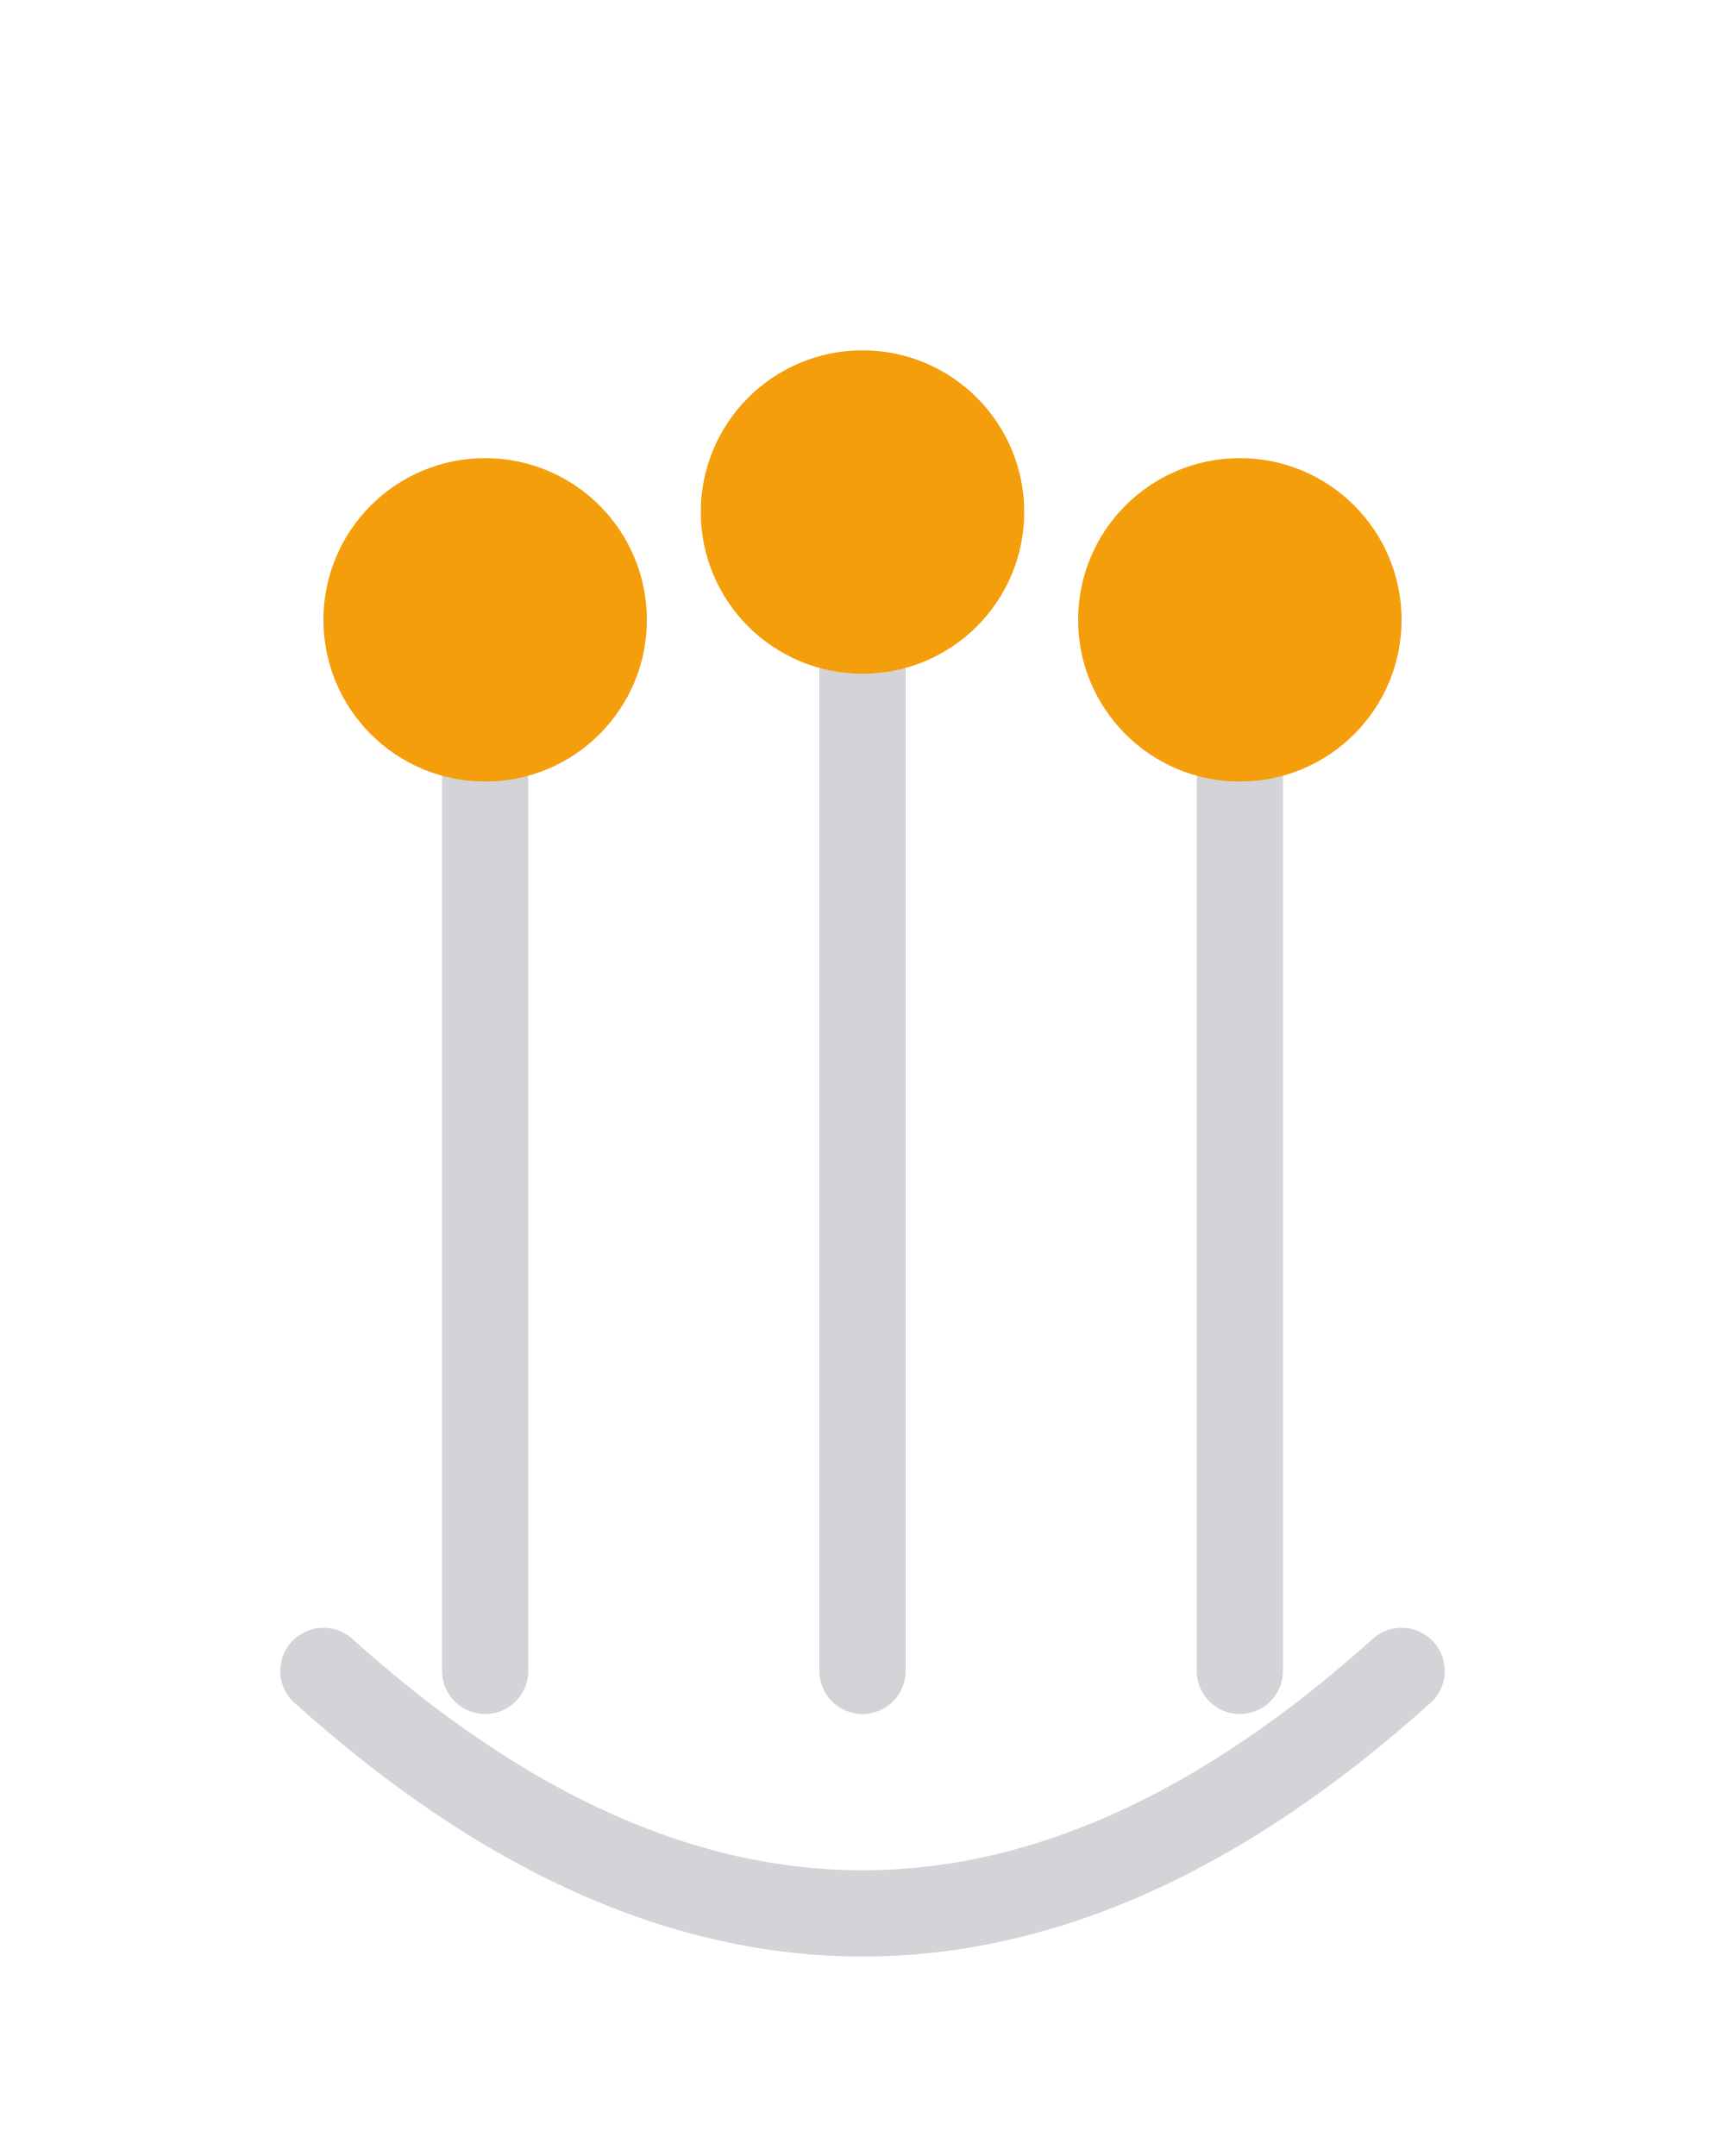
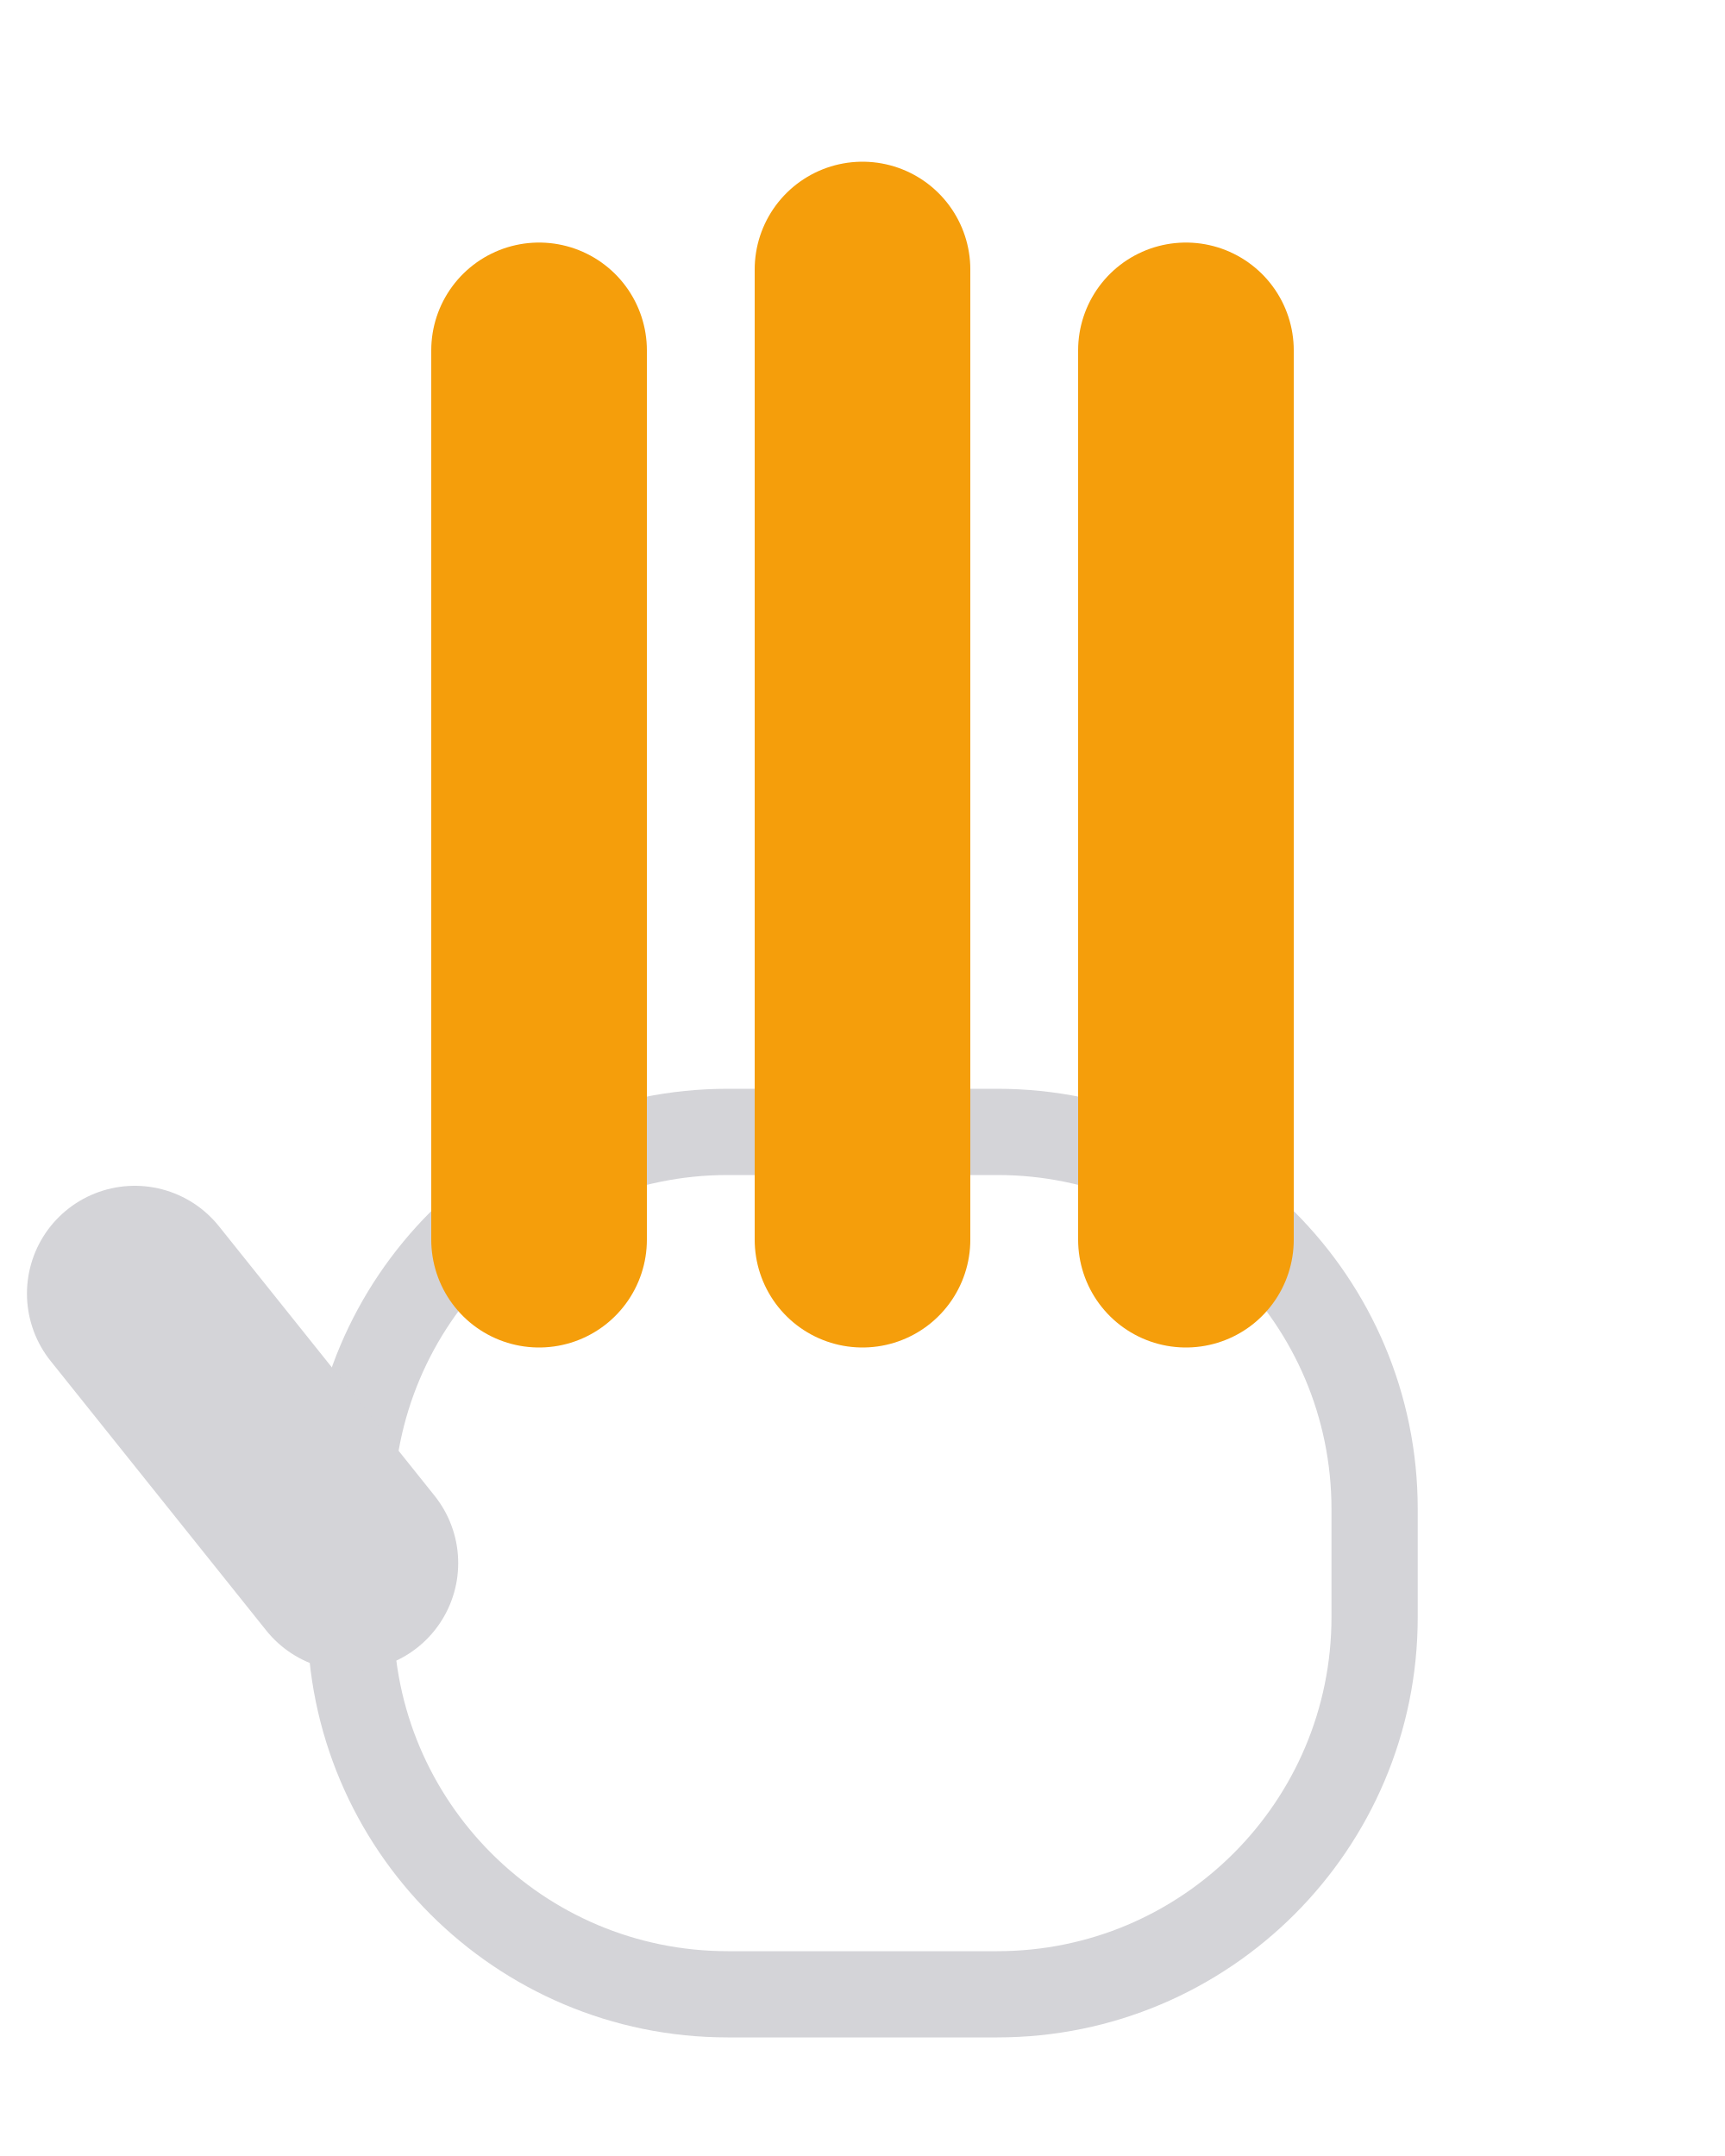
- <svg xmlns="http://www.w3.org/2000/svg" viewBox="0 0 32 40" width="32" height="40" fill="none" stroke="#d4d4d8" stroke-width="1.6" stroke-linecap="round">
-   <path d="M6 31Q16 40 26 31" />
-   <line x1="9" y1="13" x2="9" y2="31" />
-   <line x1="16" y1="11" x2="16" y2="31" />
-   <line x1="23" y1="13" x2="23" y2="31" />
-   <circle cx="9" cy="11.5" r="3" fill="#f59e0b" stroke="none" />
-   <circle cx="16" cy="9.5" r="3" fill="#f59e0b" stroke="none" />
-   <circle cx="23" cy="11.5" r="3" fill="#f59e0b" stroke="none" />
+ <svg xmlns="http://www.w3.org/2000/svg" viewBox="0 0 32 40" width="32" height="40" fill="none" stroke="#d4d4d8" stroke-width="1.6" stroke-linecap="round" stroke-linejoin="round">
+   <rect x="6.5" y="21" width="19" height="16" rx="7" />
+   <path d="M6.5 29 2.5 24" stroke-width="4" />
+   <line x1="10" y1="6.5" x2="10" y2="23" stroke="#f59e0b" stroke-width="4" />
+   <line x1="16" y1="5" x2="16" y2="23" stroke="#f59e0b" stroke-width="4" />
+   <line x1="22" y1="6.5" x2="22" y2="23" stroke="#f59e0b" stroke-width="4" />
</svg>
